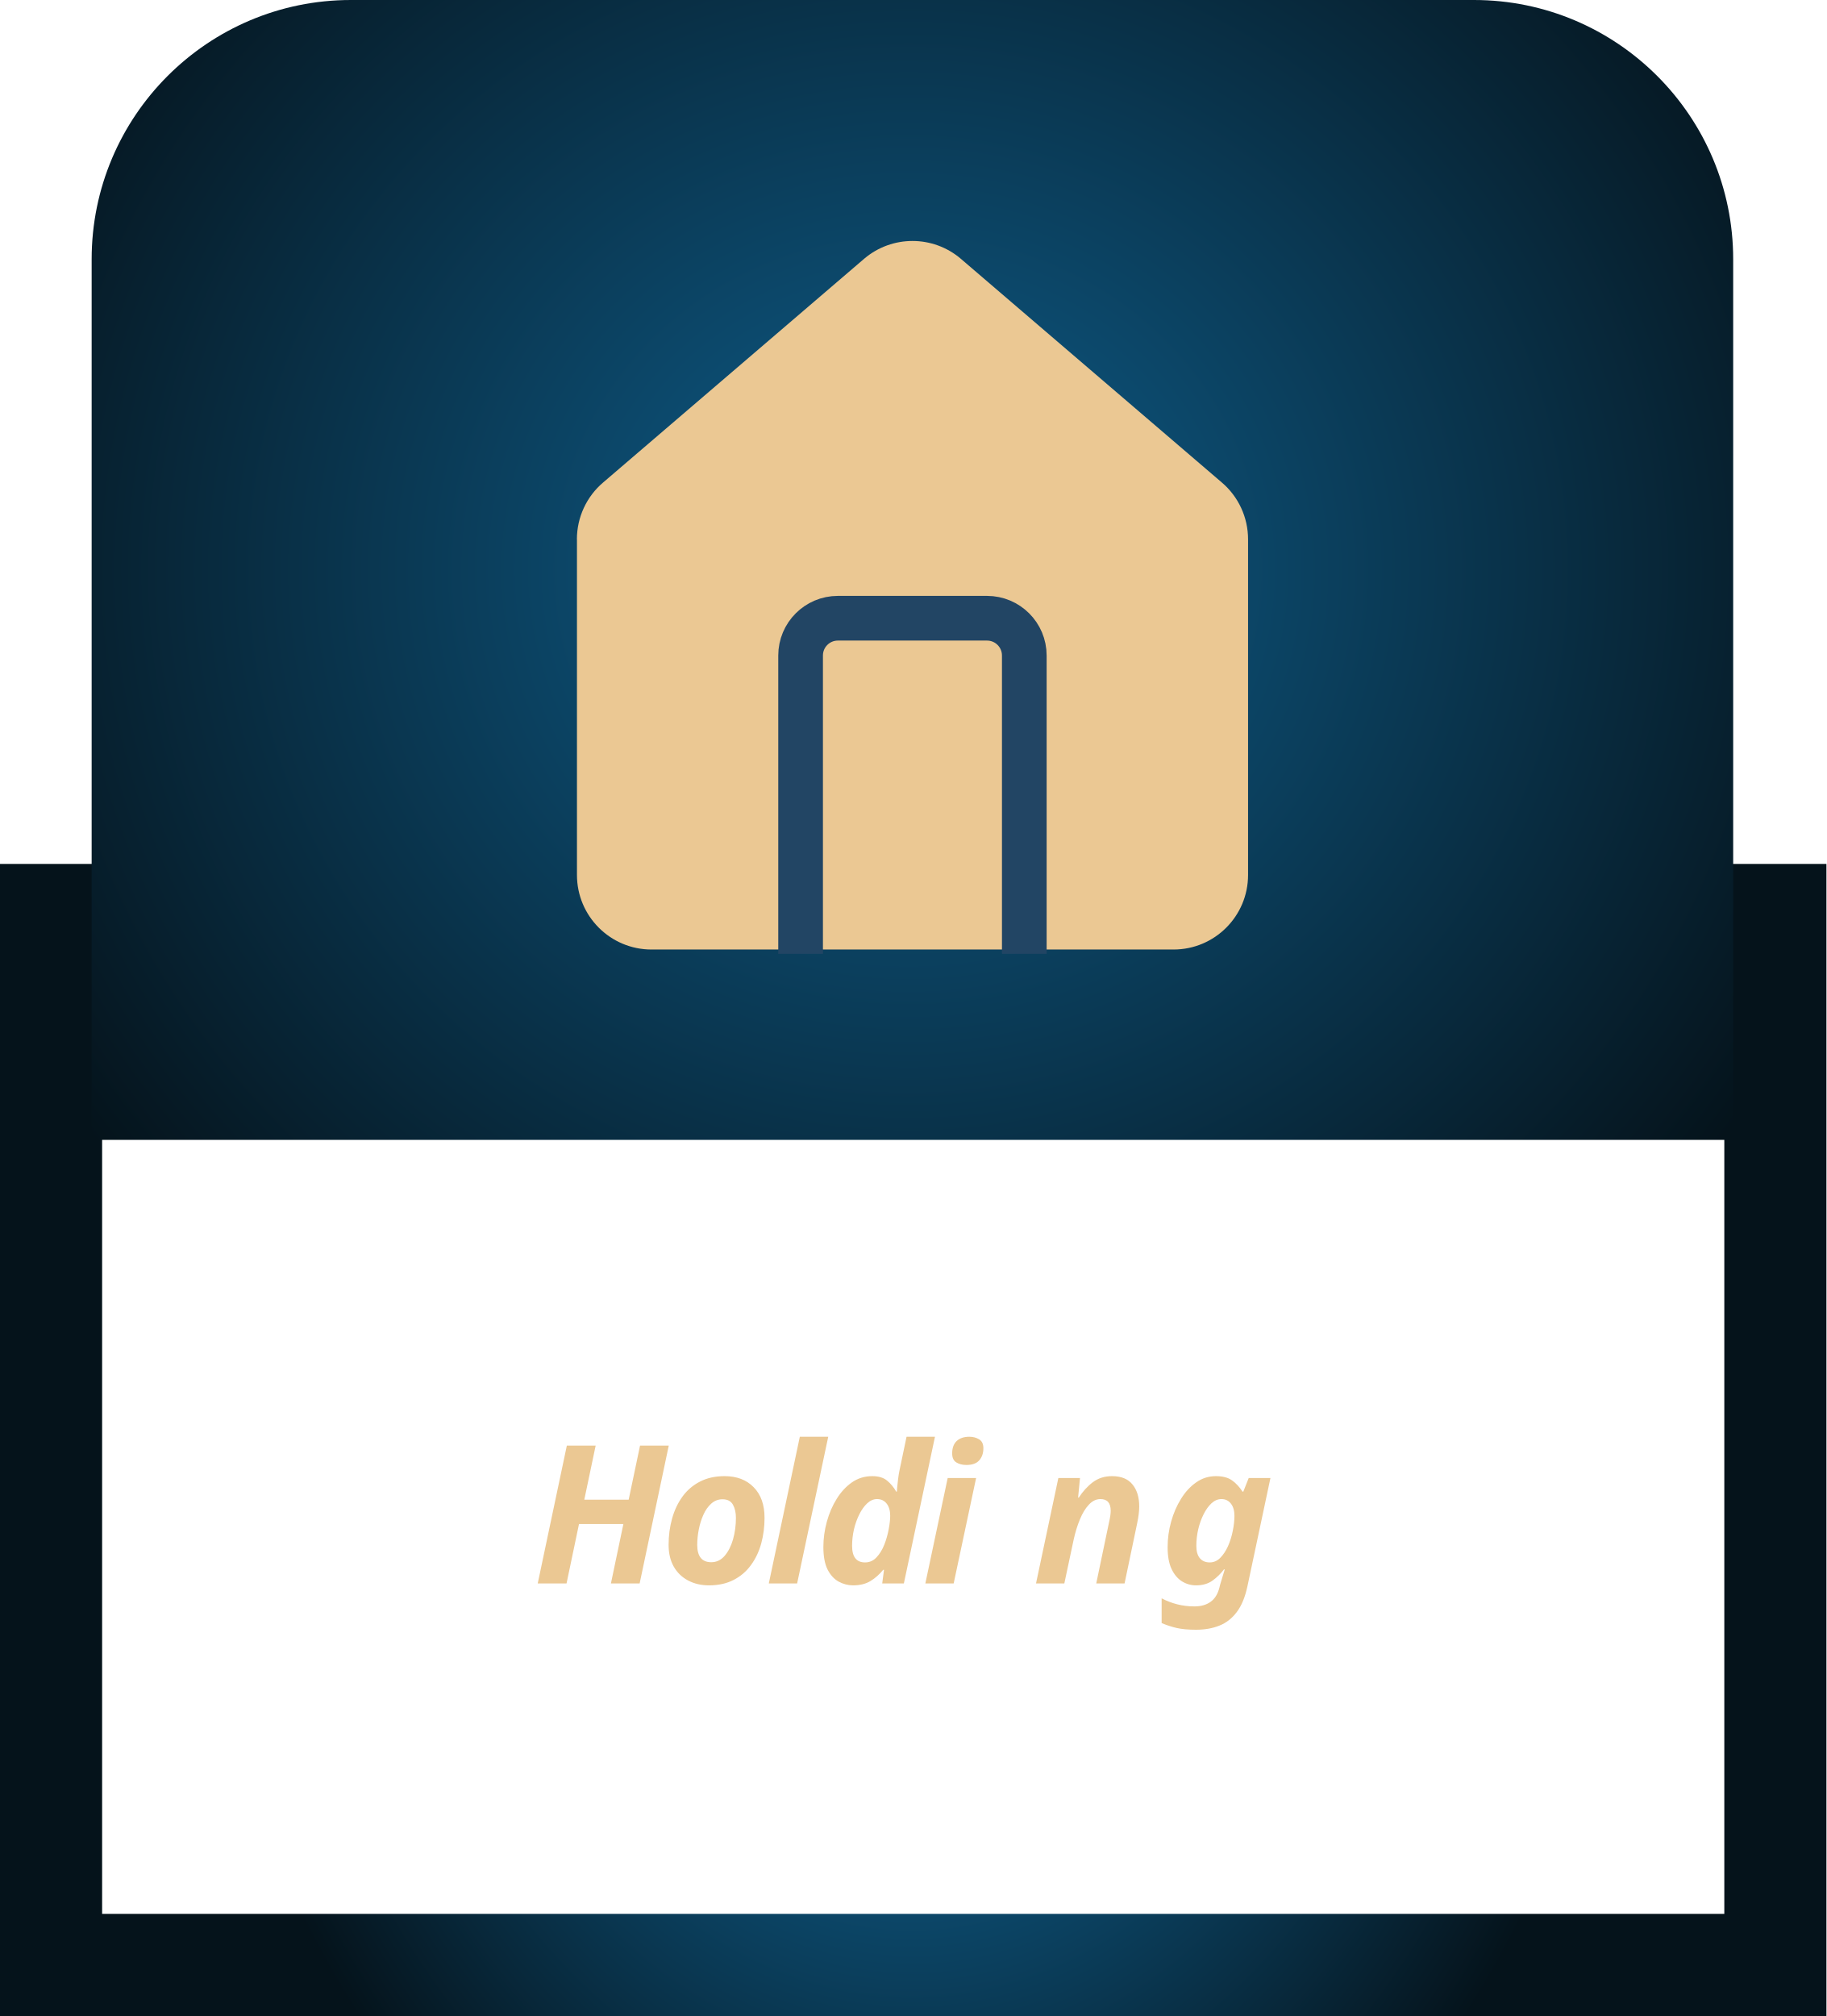
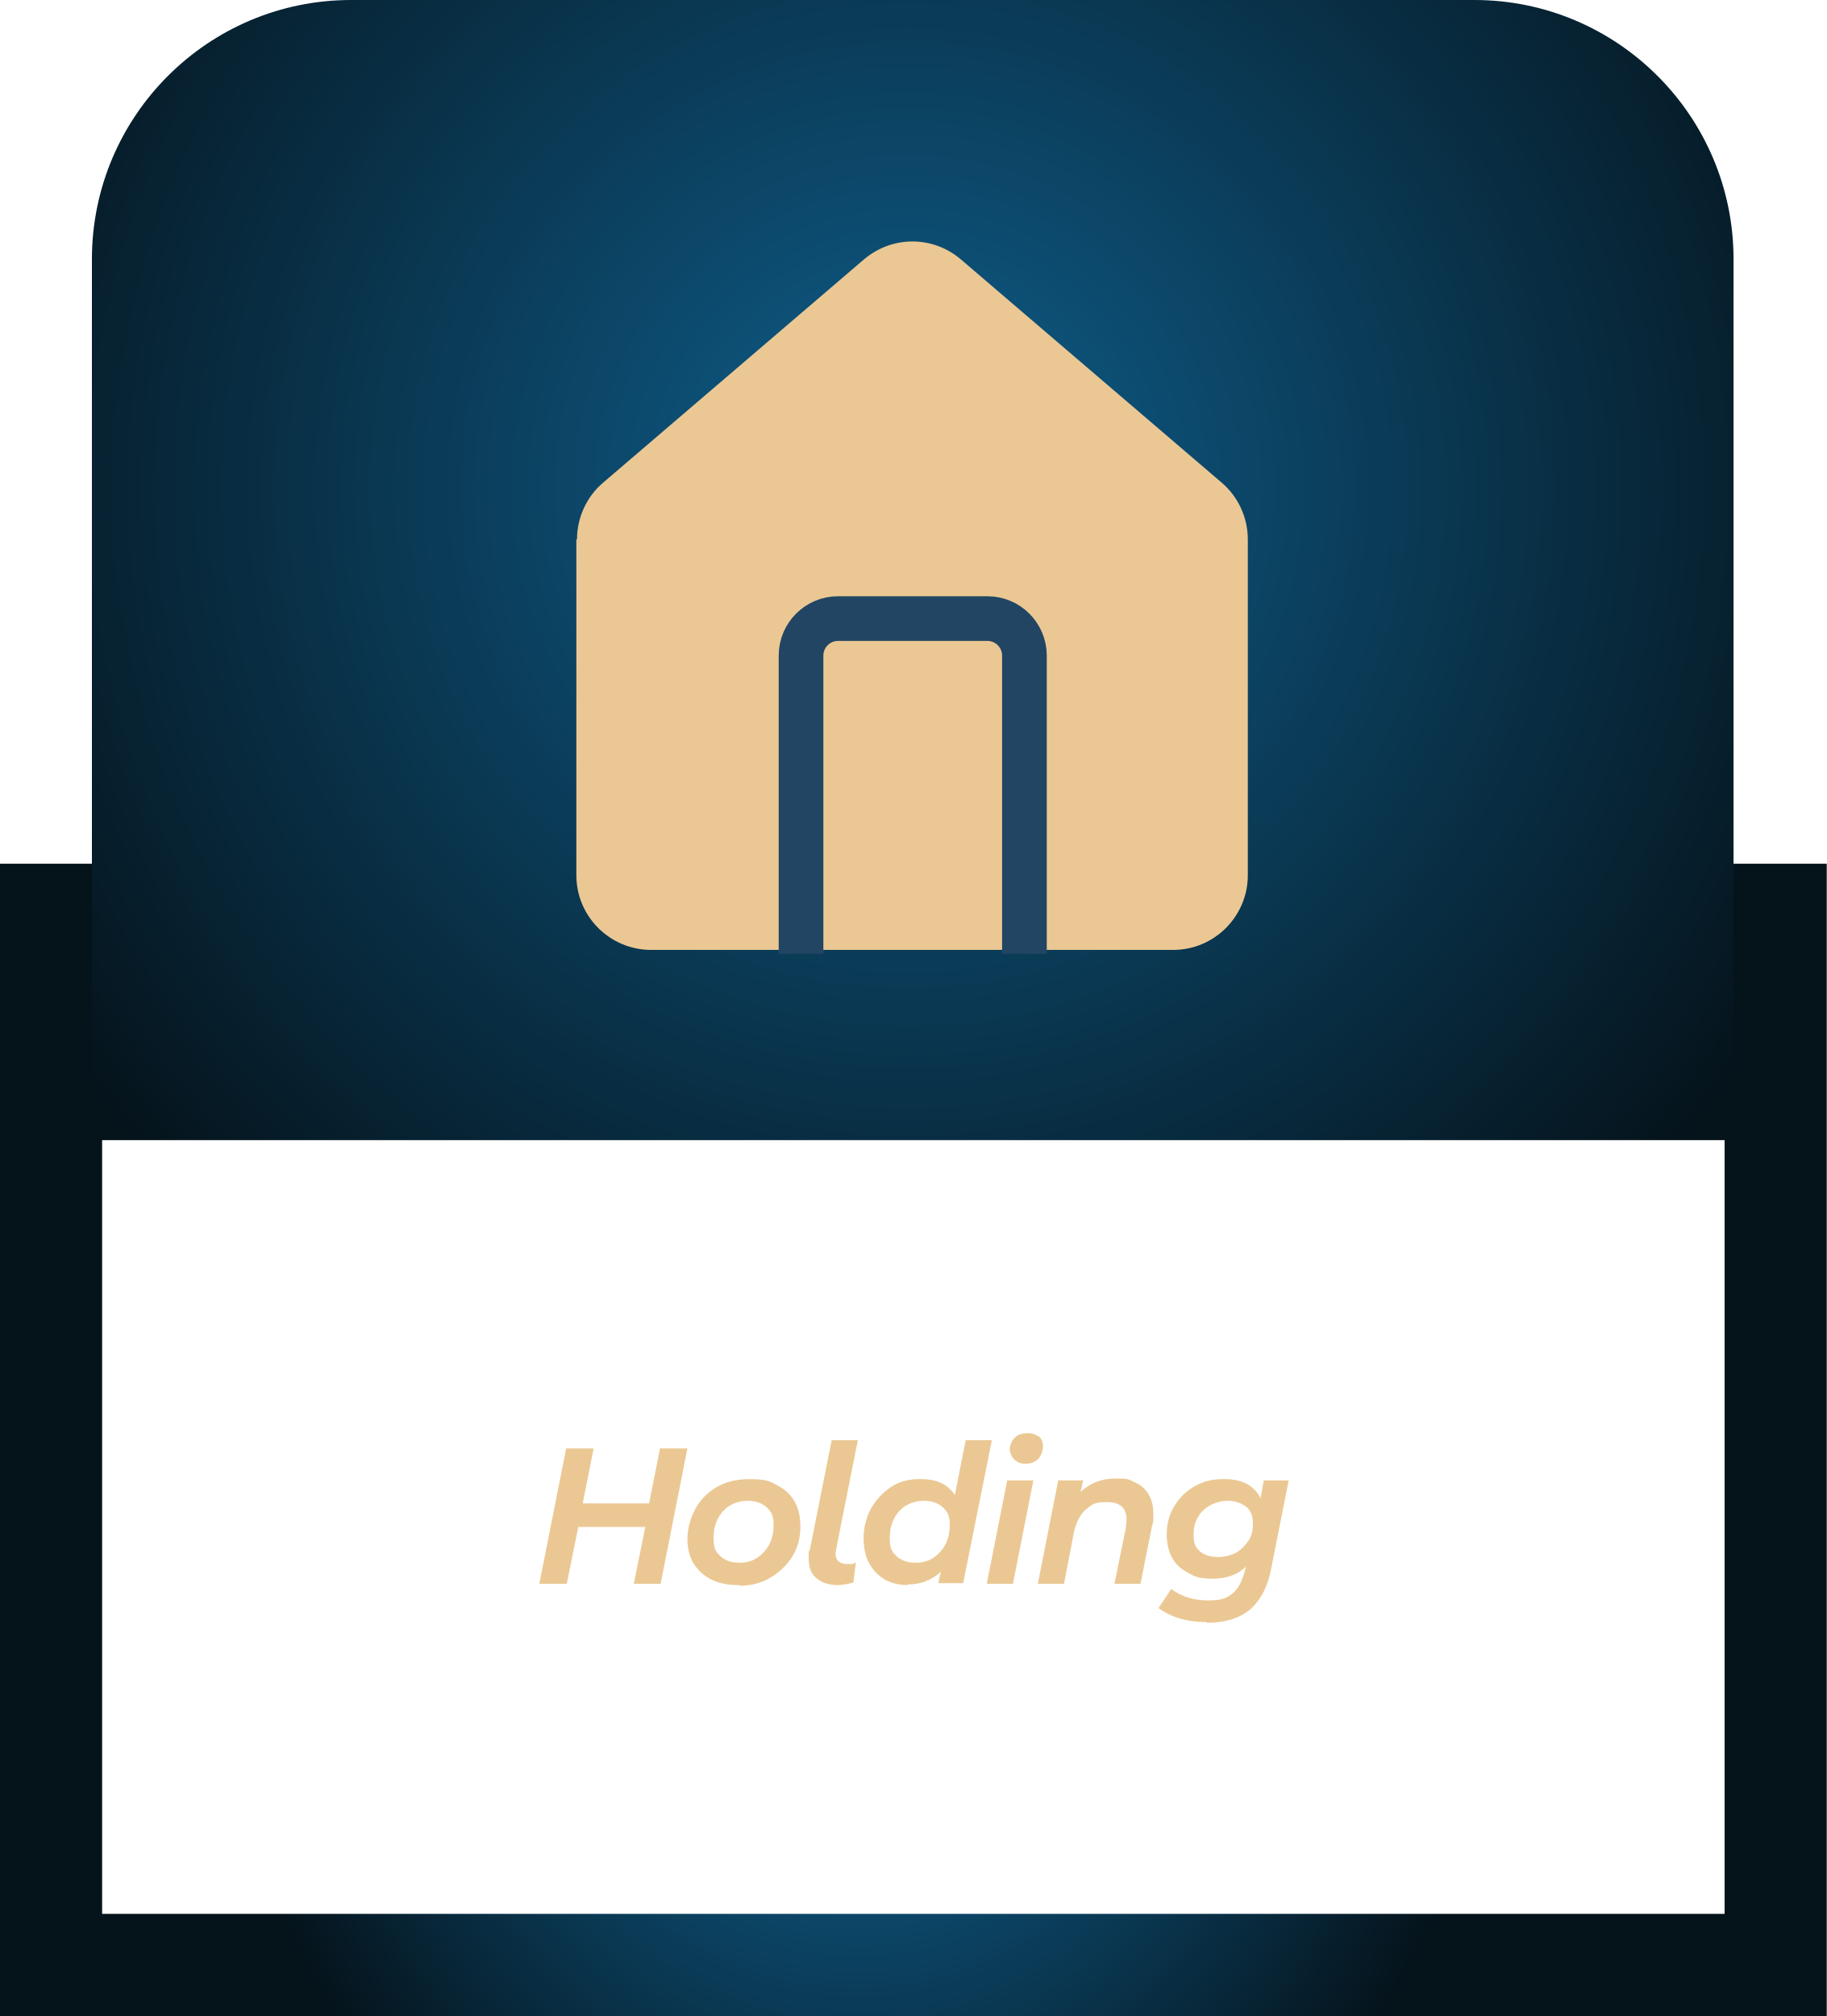
- <svg xmlns="http://www.w3.org/2000/svg" id="Camada_2" viewBox="0 0 286.17 315.82">
+ <svg xmlns="http://www.w3.org/2000/svg" version="1.1" viewBox="0 0 286.2 315.8">
  <defs>
    <style>
      .cls-1 {
-         stroke: #224564;
-         stroke-width: 7px;
+         stroke: url(#Gradiente_sem_nome);
+         stroke-width: 16px;
      }

      .cls-1, .cls-2 {
        fill: none;
        stroke-miterlimit: 10;
      }

      .cls-3 {
-         fill: url(#Gradiente_sem_nome_17);
+         fill: url(#Gradiente_sem_nome_2);
      }

      .cls-4 {
-         font-family: ArgentumNovus-SemiBoldItalic, 'Argentum Novus';
-         font-size: 30.24px;
-         font-style: italic;
-         font-weight: 600;
+         isolation: isolate;
      }

-       .cls-4, .cls-5 {
+       .cls-5 {
        fill: #ebc893;
      }

      .cls-2 {
-         stroke: url(#Gradiente_sem_nome_23);
-         stroke-width: 16px;
-       }
- 
-       .cls-6 {
-         letter-spacing: -.03em;
-       }
- 
-       .cls-7 {
-         letter-spacing: -.04em;
+         stroke: #224564;
+         stroke-width: 7px;
      }
    </style>
-     <radialGradient id="Gradiente_sem_nome_23" data-name="Gradiente sem nome 23" cx="165.99" cy="301.41" fx="165.99" fy="301.41" r="118.82" gradientTransform="translate(-14.8 -140.52) scale(.95 1.21)" gradientUnits="userSpaceOnUse">
+     <radialGradient id="Gradiente_sem_nome" data-name="Gradiente sem nome" cx="174.3" cy="60.1" fx="174.3" fy="60.1" r="118.7" gradientTransform="translate(-22.5 296.9) scale(.9 -1.2)" gradientUnits="userSpaceOnUse">
      <stop offset=".3" stop-color="#0f5f8d" />
      <stop offset="1" stop-color="#05131b" />
    </radialGradient>
-     <radialGradient id="Gradiente_sem_nome_17" data-name="Gradiente sem nome 17" cx="205.32" cy="13.72" fx="205.32" fy="13.72" r="176.46" gradientTransform="translate(-42.49 77.59) scale(.9 .85)" gradientUnits="userSpaceOnUse">
+     <radialGradient id="Gradiente_sem_nome_2" data-name="Gradiente sem nome 2" cx="222.4" cy="255.7" fx="222.4" fy="255.7" r="176.5" gradientTransform="translate(-57.9 306.6) scale(.9 -.9)" gradientUnits="userSpaceOnUse">
      <stop offset="0" stop-color="#0f5f8d" />
      <stop offset="1" stop-color="#05131b" />
    </radialGradient>
  </defs>
-   <g id="Camada_1-2" data-name="Camada_1">
-     <g>
-       <text class="cls-4" transform="translate(83.47 248.06)">
-         <tspan class="cls-7" x="0" y="0">Holdi</tspan>
-         <tspan class="cls-6" x="78.31" y="0">n</tspan>
-         <tspan class="cls-7" x="98.15" y="0">g</tspan>
-       </text>
-       <rect class="cls-2" x="8" y="143.34" width="270.17" height="164.48" />
-       <path class="cls-3" d="M54.97,0h175.98c22.41,0,40.61,18.2,40.61,40.61v137.96H14.36V40.61C14.36,18.2,32.56,0,54.97,0Z" />
-       <path class="cls-5" d="M90.39,84.49c0-3.44,1.51-6.71,4.14-8.93l40.9-35.05c4.35-3.68,10.73-3.68,15.08,0l40.9,35.05c2.63,2.22,4.14,5.49,4.14,8.93v52.58c0,6.45-5.23,11.68-11.68,11.68h-81.79c-6.45,0-11.68-5.23-11.68-11.68v-52.58Z" />
-       <path class="cls-1" d="M160.49,149.43v-46.74c0-3.23-2.62-5.84-5.84-5.84h-23.37c-3.23,0-5.84,2.62-5.84,5.84v46.74" />
+   <g>
+     <g id="Camada_2">
+       <g id="Camada_1-2">
+         <g>
+           <g class="cls-4">
+             <g class="cls-4">
+               <path class="cls-5" d="M103.6,248.1h-4.3l1.8-8.9h-10.5l-1.8,8.9h-4.3l4.2-21.2h4.3l-1.7,8.6h10.4l1.7-8.6h4.3l-4.2,21.2Z" />
+               <path class="cls-5" d="M115.9,248.3h-.3c-2.3,0-4.2-.6-5.7-1.9-1.5-1.4-2.2-3.1-2.2-5.3s.9-4.9,2.7-6.7c1.8-1.8,4.1-2.7,7-2.7s3.3.4,4.6,1.1c2.2,1.2,3.4,3.3,3.4,6.3,0,2.6-.9,4.8-2.8,6.6s-4.1,2.7-6.7,2.7ZM115.9,244.8c1.6,0,2.8-.6,3.8-1.7,1-1.1,1.5-2.5,1.5-4.1s-.3-2.1-1-2.8c-.7-.7-1.7-1.1-3.1-1.1s-2.8.5-3.8,1.6-1.5,2.5-1.5,4.2.3,2.1,1,2.8c.7.7,1.7,1.1,3.1,1.1Z" />
+               <path class="cls-5" d="M131.3,248.3c-1.3,0-2.4-.3-3.3-1-.9-.7-1.3-1.7-1.3-3.2s0-.9.2-1.4l3.4-17.1h4.1c-2.3,11.6-3.5,17.5-3.5,17.7,0,1.1.6,1.7,1.8,1.7s1,0,1.4-.3l-.4,3.2c-.8.2-1.6.4-2.4.4Z" />
+               <path class="cls-5" d="M142.3,248.3c-3.1,0-5.3-1.4-6.5-4.2-.3-.8-.5-1.9-.5-3.2,0-1.6.4-3.1,1.1-4.5.8-1.4,1.8-2.5,3.1-3.4,1.3-.9,2.8-1.3,4.5-1.3h.3c2.5,0,4.2.8,5.3,2.5l1.7-8.6h4.1l-4.5,22.4h-3.9l.4-1.8c-1.4,1.3-3.1,2-5.2,2ZM143.5,244.8c1.6,0,2.8-.6,3.8-1.7s1.5-2.5,1.5-4.1-.3-2.1-1-2.8c-.7-.7-1.7-1.1-3.1-1.1s-2.8.5-3.8,1.6-1.5,2.5-1.5,4.2.3,2.1,1,2.8c.7.7,1.7,1.1,3.1,1.1Z" />
+               <path class="cls-5" d="M158.7,248.1h-4.1l3.2-16.2h4.1l-3.2,16.2ZM160.7,229.3c-.7,0-1.3-.2-1.8-.7-.4-.4-.7-1-.7-1.6s.3-1.3.8-1.8c.5-.5,1.2-.7,2-.7s1.2.2,1.7.5.7.9.7,1.6-.3,1.5-.8,2c-.6.5-1.2.7-2,.7Z" />
+             </g>
+             <g class="cls-4">
+               <path class="cls-5" d="M178.7,248.1h-4.1l1.8-8.8c0-.4.1-.8.1-1.2,0-1.9-1-2.8-3.1-2.8s-2.3.4-3.2,1.1-1.5,1.9-1.9,3.4l-1.6,8.3h-4.1l3.2-16.2h3.9l-.4,1.8c1.5-1.4,3.3-2.1,5.5-2.1s2.1.2,3,.6c.9.4,1.6,1,2.1,1.8.5.8.8,1.8.8,3.1s0,1.4-.2,1.9l-1.8,9Z" />
+             </g>
+             <g class="cls-4">
+               <path class="cls-5" d="M189.1,254.1c-3,0-5.5-.7-7.6-2.2l2-3c1.6,1.2,3.5,1.8,5.8,1.8s2.9-.4,3.8-1.1,1.5-1.9,1.9-3.4l.2-.8c-1.3,1.3-3.1,1.9-5.2,1.9s-2.8-.3-4-1c-2.1-1.1-3.2-3.1-3.2-6,0-1.6.4-3.1,1.2-4.4.8-1.3,1.9-2.4,3.2-3.1,1.4-.8,2.8-1.1,4.4-1.1h.3c2.7,0,4.6,1,5.6,3l.5-2.8h3.9l-2.7,13.6c-.5,2.9-1.6,5-3.2,6.5-1.6,1.4-3.9,2.2-6.9,2.2ZM190.9,243.9c.9,0,1.8-.2,2.6-.6.8-.4,1.4-1,2-1.8s.8-1.7.8-2.9-.4-2.1-1.1-2.6c-.8-.6-1.7-.9-2.9-.9s-2.8.5-3.8,1.5c-1,1-1.5,2.2-1.5,3.8s.4,2.1,1.1,2.7c.8.6,1.7.8,2.9.8Z" />
+             </g>
+           </g>
+           <rect class="cls-1" x="8" y="143.3" width="270.2" height="164.5" />
+           <path class="cls-3" d="M55,0h176C253.4,0,271.6,18.2,271.6,40.6v138H14.4V40.6C14.4,18.2,32.6,0,55,0Z" />
+           <path class="cls-5" d="M90.4,84.5c0-3.4,1.5-6.7,4.1-8.9l40.9-35c4.4-3.7,10.7-3.7,15.1,0l40.9,35c2.6,2.2,4.1,5.5,4.1,8.9v52.6c0,6.4-5.2,11.7-11.7,11.7h-81.8c-6.4,0-11.7-5.2-11.7-11.7v-52.6h0Z" />
+           <path class="cls-2" d="M160.5,149.4v-46.7c0-3.2-2.6-5.8-5.8-5.8h-23.4c-3.2,0-5.8,2.6-5.8,5.8v46.7" />
+         </g>
+       </g>
    </g>
  </g>
</svg>
